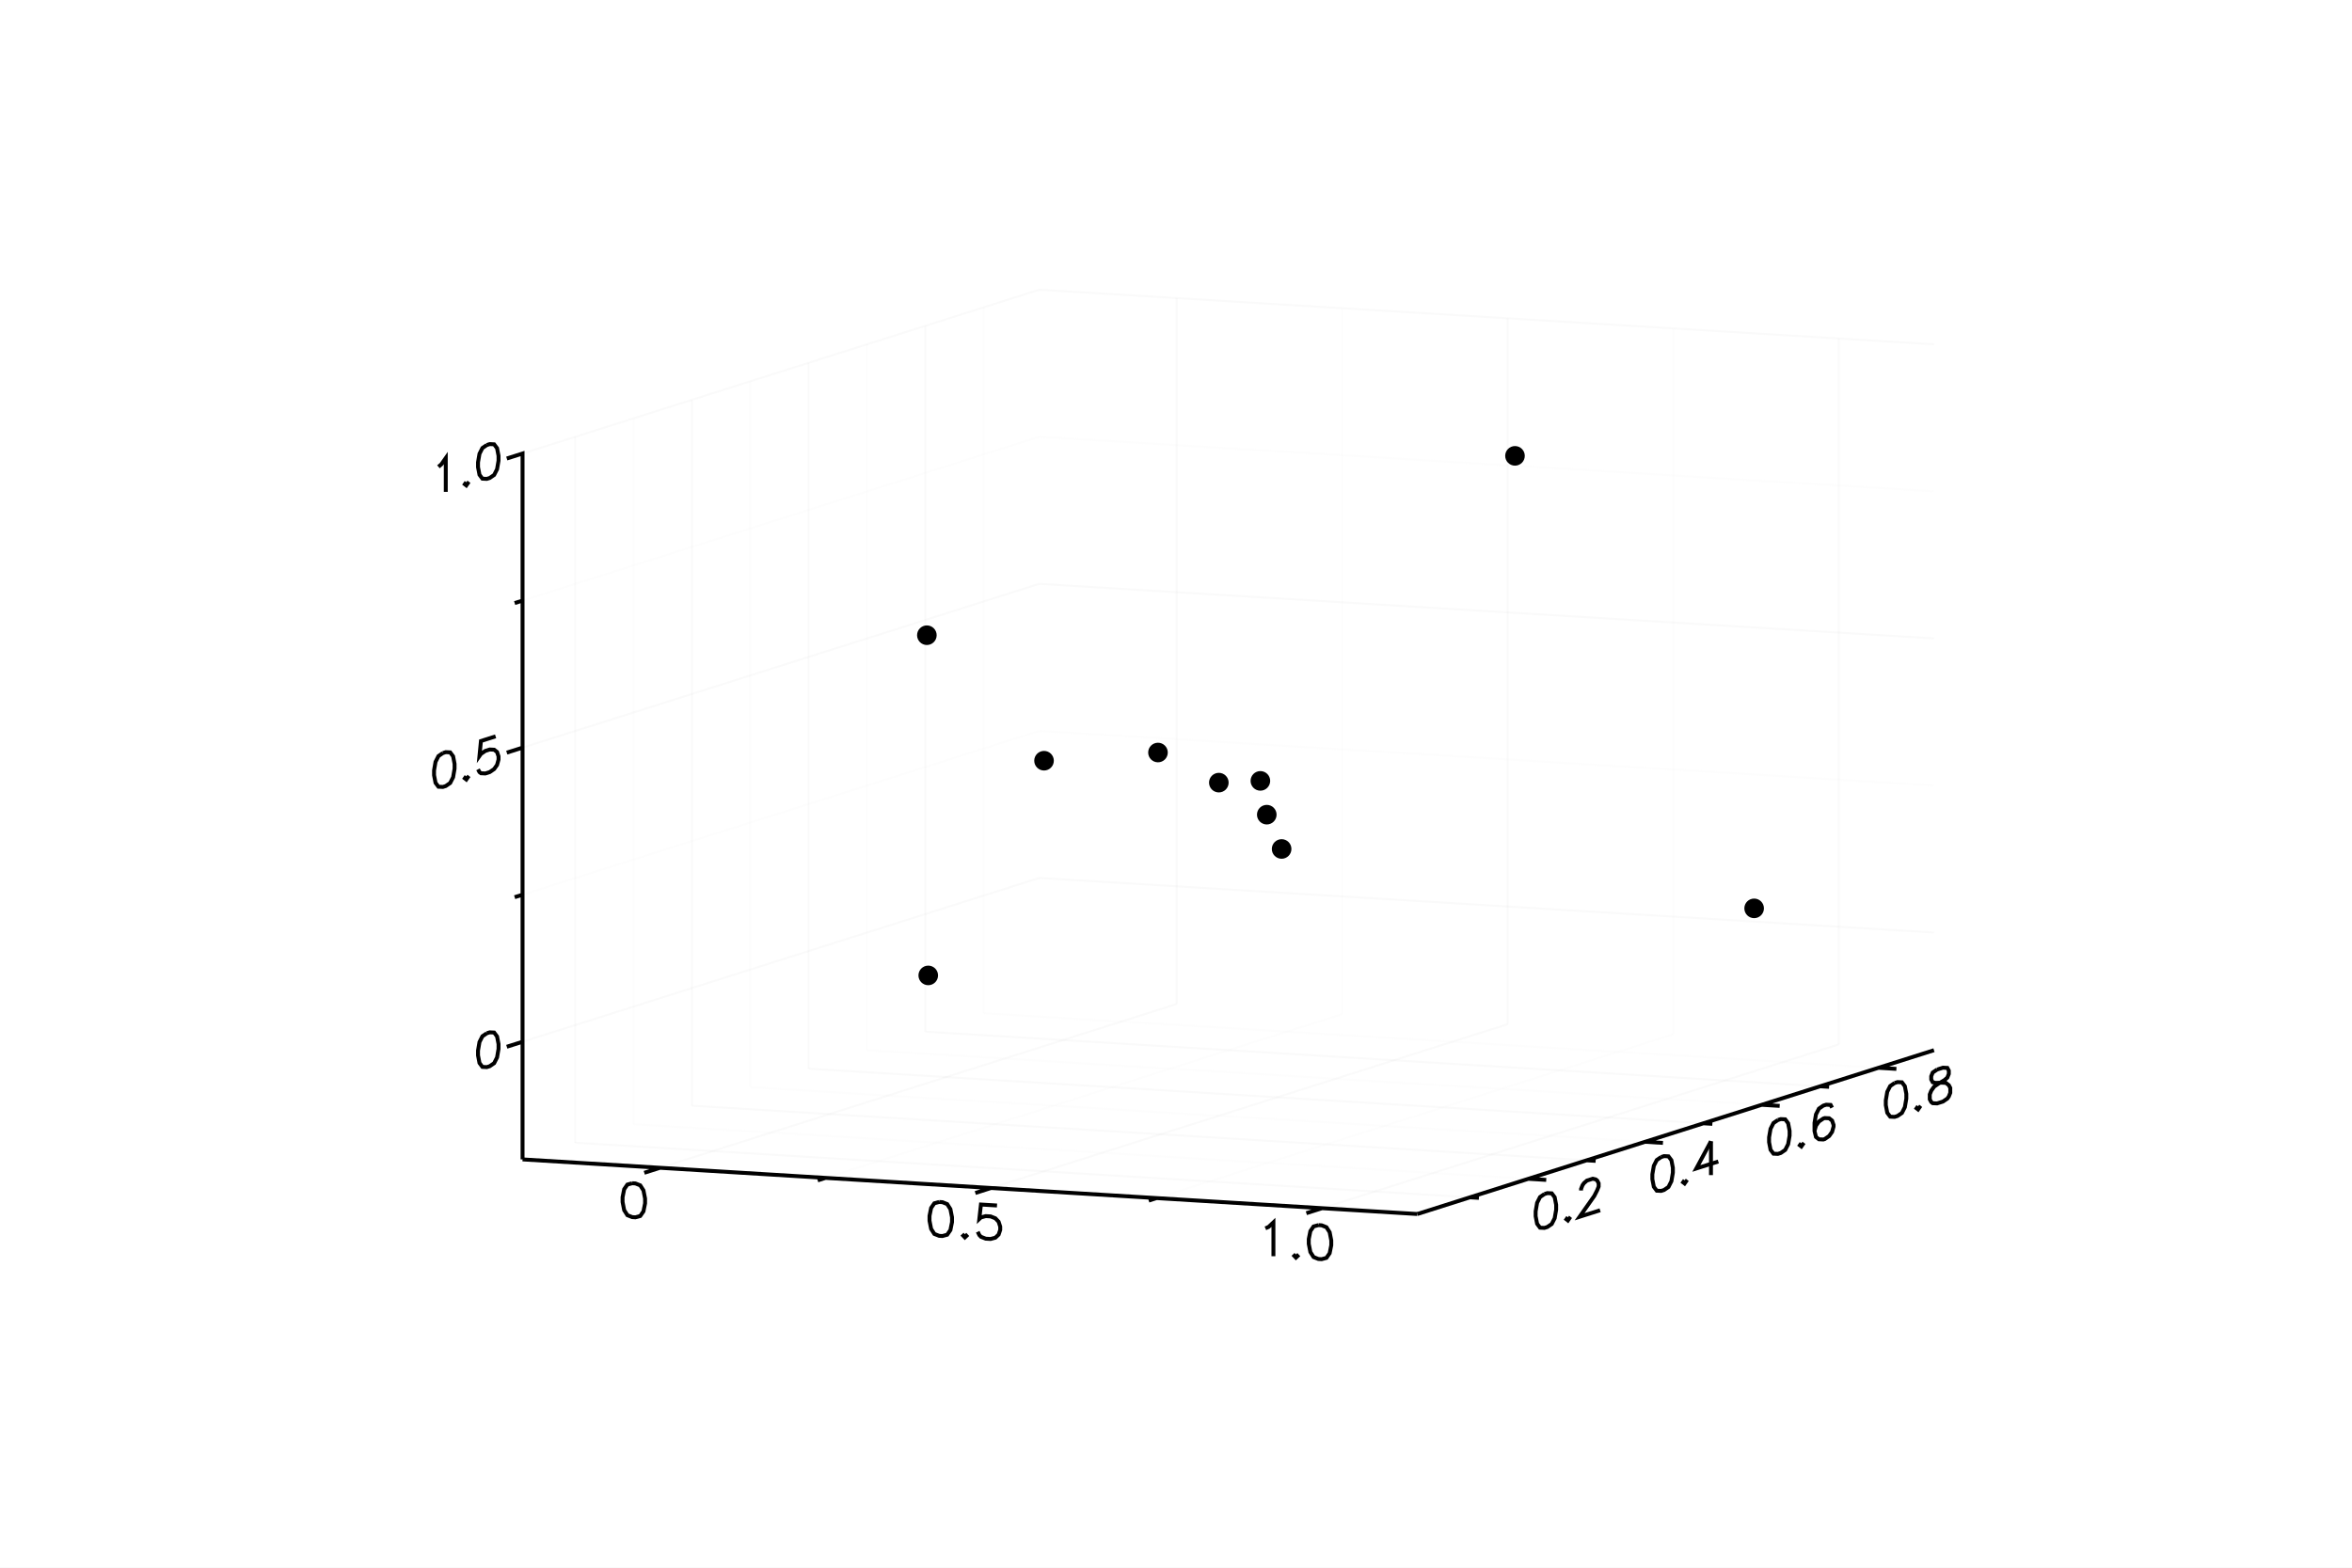
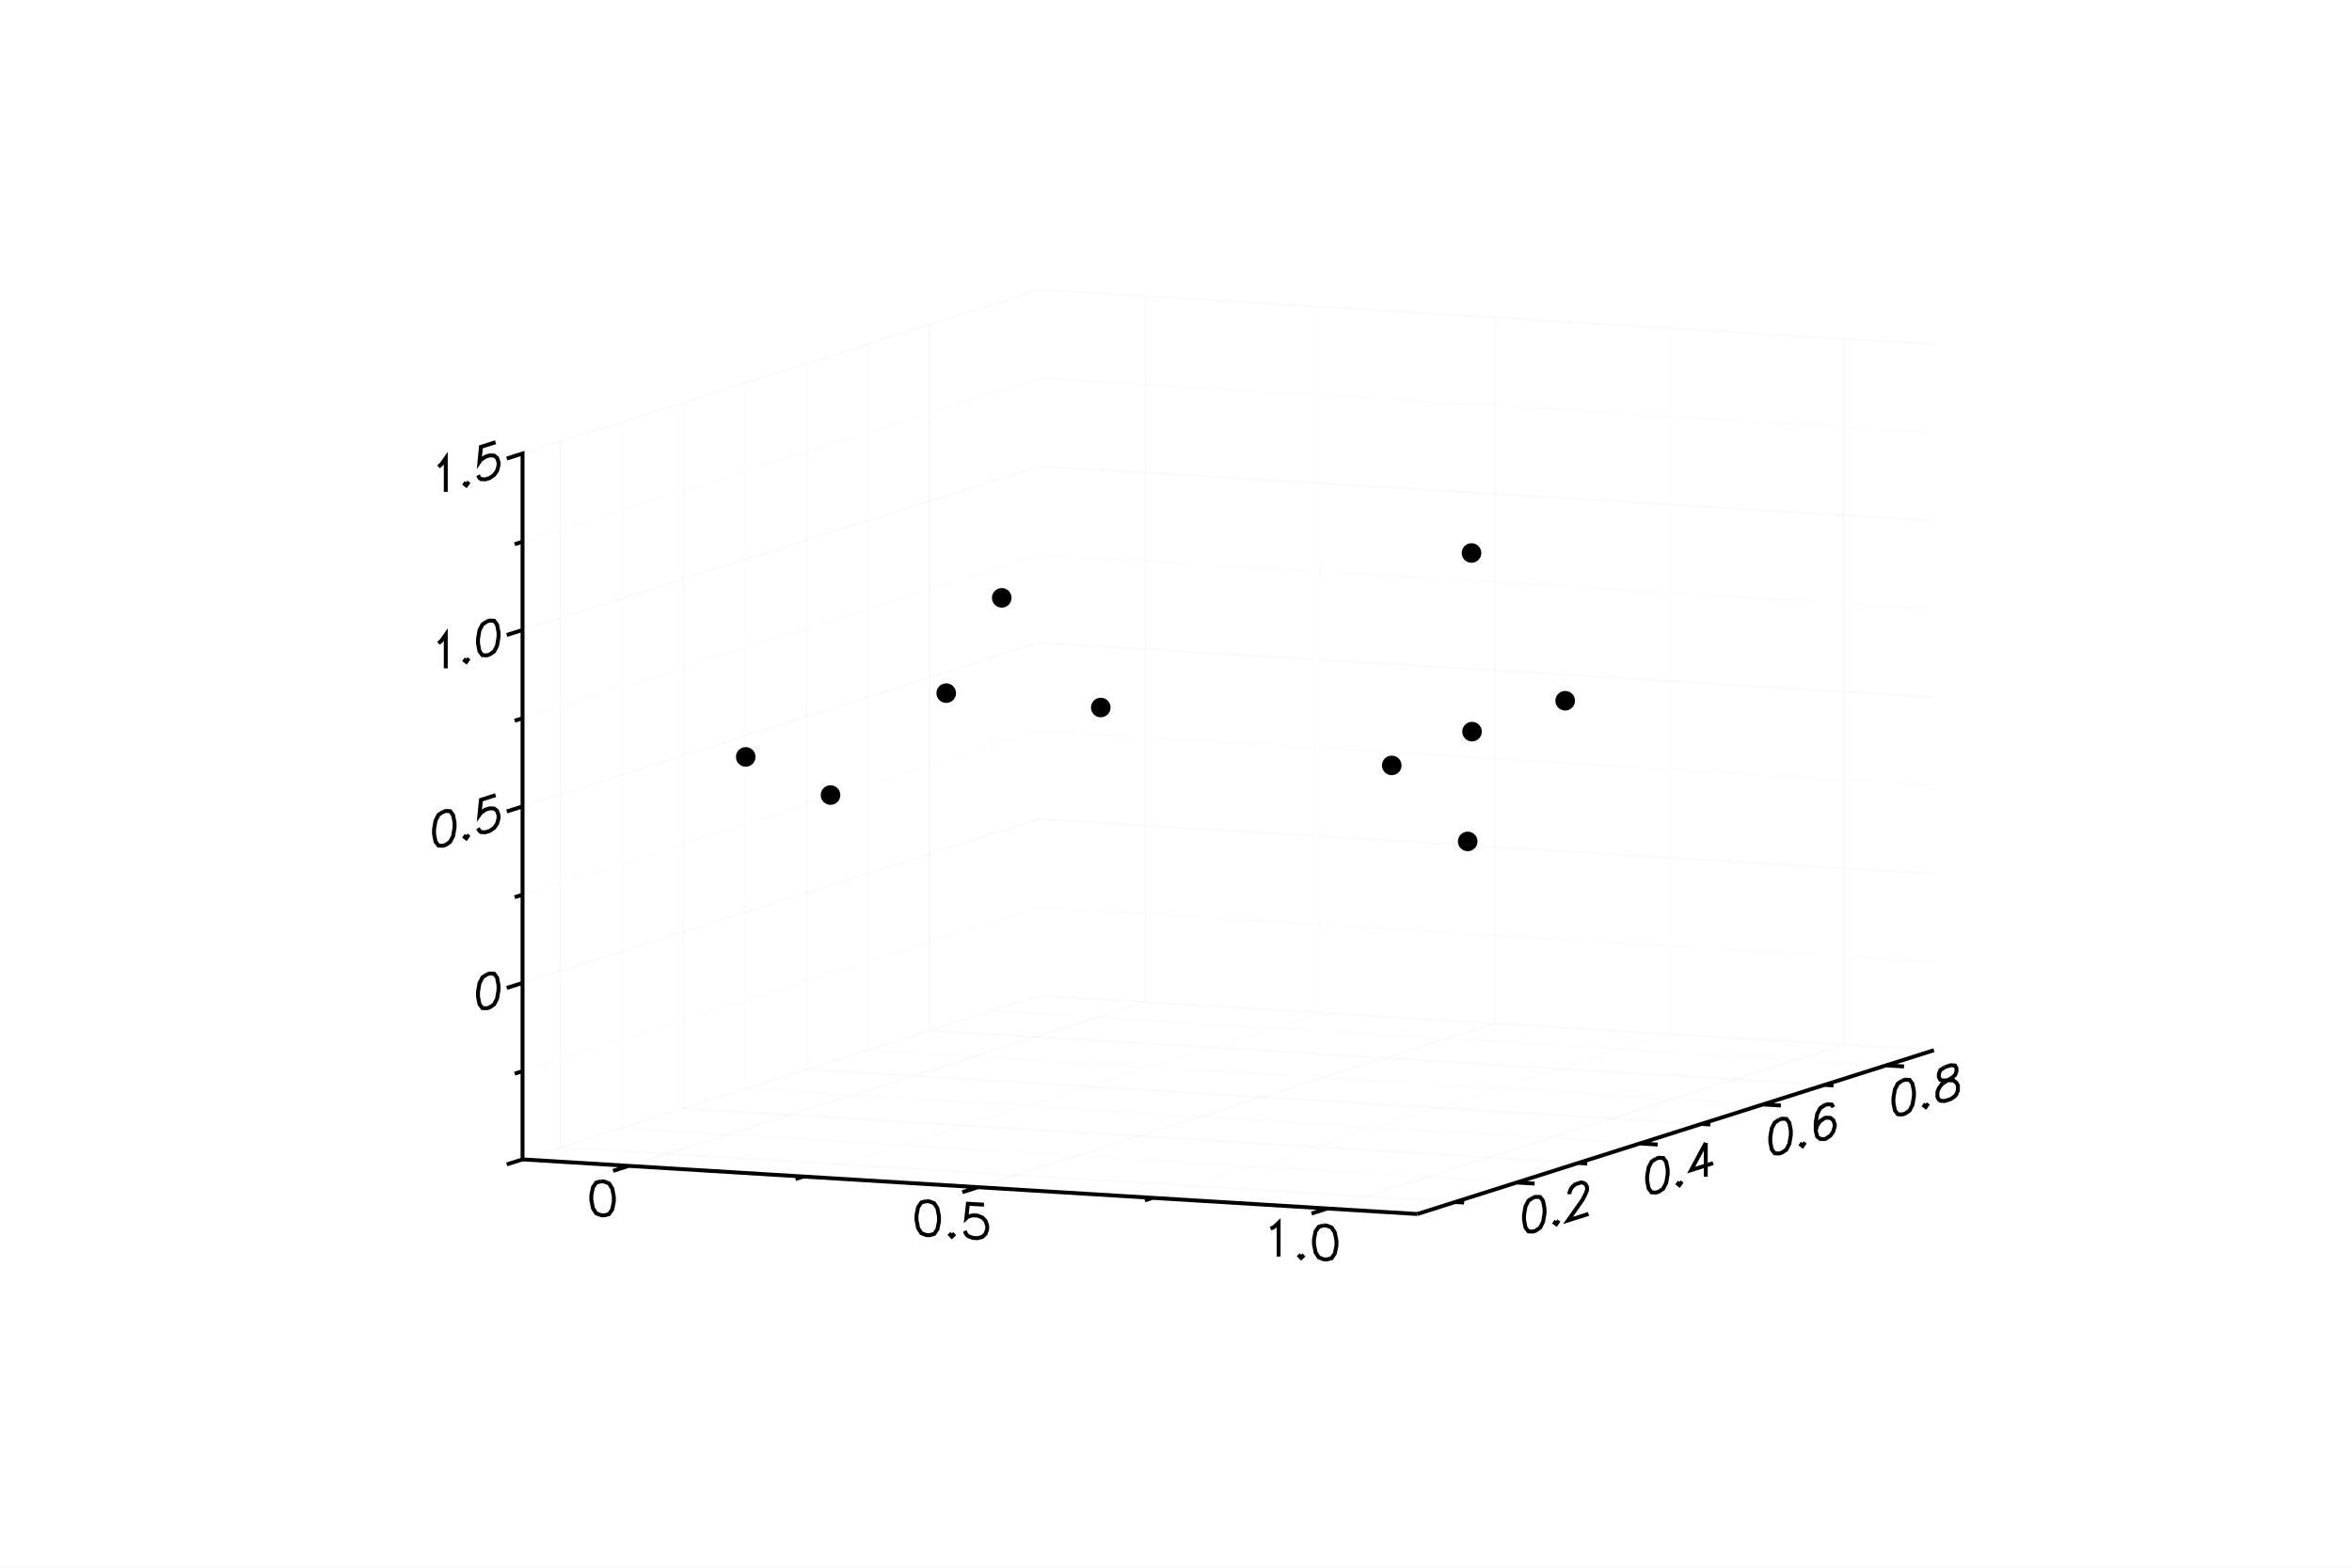
<svg xmlns="http://www.w3.org/2000/svg" width="600" height="400" viewBox="0 0 2400 1600">
  <defs>
-     <clipPath id="clip6200">
+     <clipPath id="clip4800">
      <rect x="0" y="0" width="2400" height="1600" />
    </clipPath>
  </defs>
-   <polygon clip-path="url(#clip6200)" points=" 0,1600 2400,1600 2400,0 0,0    " fill="#ffffff" fill-rule="evenodd" fill-opacity="1" />
+   <polygon clip-path="url(#clip4800)" points=" 0,1600 2400,1600 2400,0 0,0    " fill="#ffffff" fill-rule="evenodd" fill-opacity="1" />
  <defs>
-     <clipPath id="clip6201">
+     <clipPath id="clip4801">
      <rect x="480" y="0" width="1681" height="1600" />
    </clipPath>
  </defs>
-   <polygon clip-path="url(#clip6200)" points=" 533.212,1239.03 1973.44,1239.03 1973.44,295.691 533.212,295.691    " fill="#ffffff" fill-rule="evenodd" fill-opacity="1" />
+   <polygon clip-path="url(#clip4800)" points=" 533.212,1239.03 1973.44,1239.03 1973.44,295.691 533.212,295.691    " fill="#ffffff" fill-rule="evenodd" fill-opacity="1" />
  <defs>
-     <clipPath id="clip6202">
+     <clipPath id="clip4802">
      <rect x="533" y="295" width="1441" height="944" />
    </clipPath>
  </defs>
-   <polyline clip-path="url(#clip6200)" style="stroke:#cccccc; stroke-width:2; stroke-opacity:0.1; fill:none" points="   673.513,1191.86 1200.67,1024.69    " />
-   <polyline clip-path="url(#clip6200)" style="stroke:#cccccc; stroke-width:2; stroke-opacity:0.1; fill:none" points="   1200.67,1024.69 1200.67,304.254    " />
-   <polyline clip-path="url(#clip6200)" style="stroke:#ededed; stroke-width:2; stroke-opacity:0.1; fill:none" points="   842.414,1202.17 1369.58,1035    " />
-   <polyline clip-path="url(#clip6200)" style="stroke:#ededed; stroke-width:2; stroke-opacity:0.1; fill:none" points="   1369.58,1035 1369.58,314.562    " />
-   <polyline clip-path="url(#clip6200)" style="stroke:#cccccc; stroke-width:2; stroke-opacity:0.1; fill:none" points="   1011.31,1212.48 1538.48,1045.3    " />
-   <polyline clip-path="url(#clip6200)" style="stroke:#cccccc; stroke-width:2; stroke-opacity:0.1; fill:none" points="   1538.48,1045.3 1538.48,324.87    " />
-   <polyline clip-path="url(#clip6200)" style="stroke:#ededed; stroke-width:2; stroke-opacity:0.1; fill:none" points="   1180.22,1222.79 1707.38,1055.61    " />
-   <polyline clip-path="url(#clip6200)" style="stroke:#ededed; stroke-width:2; stroke-opacity:0.1; fill:none" points="   1707.38,1055.61 1707.38,335.178    " />
-   <polyline clip-path="url(#clip6200)" style="stroke:#cccccc; stroke-width:2; stroke-opacity:0.1; fill:none" points="   1349.12,1233.1 1876.28,1065.92    " />
-   <polyline clip-path="url(#clip6200)" style="stroke:#cccccc; stroke-width:2; stroke-opacity:0.1; fill:none" points="   1876.28,1065.92 1876.28,345.487    " />
-   <polyline clip-path="url(#clip6200)" style="stroke:#cccccc; stroke-width:2; stroke-opacity:0.1; fill:none" points="   586.905,1166.27 1499.98,1222    " />
-   <polyline clip-path="url(#clip6200)" style="stroke:#cccccc; stroke-width:2; stroke-opacity:0.1; fill:none" points="   586.905,1166.27 586.905,445.84    " />
-   <polyline clip-path="url(#clip6200)" style="stroke:#ededed; stroke-width:2; stroke-opacity:0.1; fill:none" points="   646.457,1147.39 1559.53,1203.11    " />
-   <polyline clip-path="url(#clip6200)" style="stroke:#ededed; stroke-width:2; stroke-opacity:0.1; fill:none" points="   646.457,1147.39 646.457,426.955    " />
-   <polyline clip-path="url(#clip6200)" style="stroke:#cccccc; stroke-width:2; stroke-opacity:0.1; fill:none" points="   706.009,1128.5 1619.08,1184.23    " />
-   <polyline clip-path="url(#clip6200)" style="stroke:#cccccc; stroke-width:2; stroke-opacity:0.1; fill:none" points="   706.009,1128.5 706.009,408.069    " />
-   <polyline clip-path="url(#clip6200)" style="stroke:#ededed; stroke-width:2; stroke-opacity:0.1; fill:none" points="   765.561,1109.62 1678.63,1165.34    " />
-   <polyline clip-path="url(#clip6200)" style="stroke:#ededed; stroke-width:2; stroke-opacity:0.1; fill:none" points="   765.561,1109.62 765.561,389.184    " />
-   <polyline clip-path="url(#clip6200)" style="stroke:#cccccc; stroke-width:2; stroke-opacity:0.1; fill:none" points="   825.113,1090.73 1738.18,1146.46    " />
-   <polyline clip-path="url(#clip6200)" style="stroke:#cccccc; stroke-width:2; stroke-opacity:0.1; fill:none" points="   825.113,1090.73 825.113,370.298    " />
-   <polyline clip-path="url(#clip6200)" style="stroke:#ededed; stroke-width:2; stroke-opacity:0.1; fill:none" points="   884.665,1071.85 1797.73,1127.57    " />
-   <polyline clip-path="url(#clip6200)" style="stroke:#ededed; stroke-width:2; stroke-opacity:0.1; fill:none" points="   884.665,1071.85 884.665,351.412    " />
-   <polyline clip-path="url(#clip6200)" style="stroke:#cccccc; stroke-width:2; stroke-opacity:0.1; fill:none" points="   944.217,1052.96 1857.29,1108.69    " />
-   <polyline clip-path="url(#clip6200)" style="stroke:#cccccc; stroke-width:2; stroke-opacity:0.1; fill:none" points="   944.217,1052.96 944.217,332.527    " />
-   <polyline clip-path="url(#clip6200)" style="stroke:#ededed; stroke-width:2; stroke-opacity:0.1; fill:none" points="   1003.77,1034.08 1916.84,1089.8    " />
-   <polyline clip-path="url(#clip6200)" style="stroke:#ededed; stroke-width:2; stroke-opacity:0.1; fill:none" points="   1003.77,1034.08 1003.77,313.641    " />
-   <polyline clip-path="url(#clip6200)" style="stroke:#cccccc; stroke-width:2; stroke-opacity:0.1; fill:none" points="   533.212,1063.23 1060.37,896.053    " />
-   <polyline clip-path="url(#clip6200)" style="stroke:#cccccc; stroke-width:2; stroke-opacity:0.1; fill:none" points="   1060.37,896.053 1973.44,951.778    " />
-   <polyline clip-path="url(#clip6200)" style="stroke:#ededed; stroke-width:2; stroke-opacity:0.1; fill:none" points="   533.212,913.139 1060.37,745.962    " />
-   <polyline clip-path="url(#clip6200)" style="stroke:#ededed; stroke-width:2; stroke-opacity:0.1; fill:none" points="   1060.37,745.962 1973.44,801.688    " />
-   <polyline clip-path="url(#clip6200)" style="stroke:#cccccc; stroke-width:2; stroke-opacity:0.1; fill:none" points="   533.212,763.049 1060.37,595.872    " />
-   <polyline clip-path="url(#clip6200)" style="stroke:#cccccc; stroke-width:2; stroke-opacity:0.1; fill:none" points="   1060.37,595.872 1973.44,651.597    " />
-   <polyline clip-path="url(#clip6200)" style="stroke:#ededed; stroke-width:2; stroke-opacity:0.1; fill:none" points="   533.212,612.959 1060.37,445.781    " />
-   <polyline clip-path="url(#clip6200)" style="stroke:#ededed; stroke-width:2; stroke-opacity:0.1; fill:none" points="   1060.37,445.781 1973.44,501.507    " />
-   <polyline clip-path="url(#clip6200)" style="stroke:#cccccc; stroke-width:2; stroke-opacity:0.1; fill:none" points="   533.212,462.868 1060.37,295.691    " />
-   <polyline clip-path="url(#clip6200)" style="stroke:#cccccc; stroke-width:2; stroke-opacity:0.1; fill:none" points="   1060.37,295.691 1973.44,351.417    " />
-   <polyline clip-path="url(#clip6200)" style="stroke:#000000; stroke-width:4; stroke-opacity:1; fill:none" points="   496.745,1054.56 492.259,1057.62 489.268,1063.51 487.773,1072.21 487.773,1077.15 489.268,1084.9 492.259,1088.89 496.745,1089.12 499.735,1088.17 504.221,1085.1    507.212,1079.21 508.707,1070.51 508.707,1065.57 507.212,1057.82 504.221,1053.83 499.735,1053.61 496.745,1054.56    " />
-   <polyline clip-path="url(#clip6200)" style="stroke:#000000; stroke-width:4; stroke-opacity:1; fill:none" points="   451.885,768.601 447.399,771.67 444.408,777.555 442.913,786.258 442.913,791.195 444.408,798.949 447.399,802.938 451.885,803.161 454.875,802.213 459.361,799.144    462.352,793.259 463.847,784.556 463.847,779.619 462.352,771.865 459.361,767.876 454.875,767.653 451.885,768.601    " />
-   <polyline clip-path="url(#clip6200)" style="stroke:#000000; stroke-width:4; stroke-opacity:1; fill:none" points="   475.81,792.282 474.315,794.402 475.81,795.574 477.305,793.454 475.81,792.282    " />
-   <polyline clip-path="url(#clip6200)" style="stroke:#000000; stroke-width:4; stroke-opacity:1; fill:none" points="   505.716,751.53 490.763,756.272 489.268,771.557 490.763,769.438 495.249,766.369 499.735,764.947 504.221,765.17 507.212,767.513 508.707,771.976 508.707,775.267    507.212,780.678 504.221,784.918 499.735,787.987 495.249,789.409 490.763,789.186 489.268,788.015 487.773,785.197    " />
-   <polyline clip-path="url(#clip6200)" style="stroke:#000000; stroke-width:4; stroke-opacity:1; fill:none" points="   447.399,476.426 450.389,473.832 454.875,467.472 454.875,502.032    " />
-   <polyline clip-path="url(#clip6200)" style="stroke:#000000; stroke-width:4; stroke-opacity:1; fill:none" points="   475.81,492.102 474.315,494.222 475.81,495.393 477.305,493.273 475.81,492.102    " />
-   <polyline clip-path="url(#clip6200)" style="stroke:#000000; stroke-width:4; stroke-opacity:1; fill:none" points="   496.745,454.194 492.259,457.262 489.268,463.148 487.773,471.851 487.773,476.788 489.268,484.542 492.259,488.531 496.745,488.754 499.735,487.806 504.221,484.737    507.212,478.852 508.707,470.149 508.707,465.212 507.212,457.457 504.221,453.469 499.735,453.246 496.745,454.194    " />
-   <polyline clip-path="url(#clip6200)" style="stroke:#000000; stroke-width:4; stroke-opacity:1; fill:none" points="   533.212,1183.3 533.212,1063.23 517.115,1068.33 533.212,1063.23 533.212,913.139 525.163,915.692 533.212,913.139 533.212,763.049 517.115,768.154 533.212,763.049    533.212,612.959 525.163,615.511 533.212,612.959 533.212,462.868 517.115,467.973 533.212,462.868    " />
-   <polyline clip-path="url(#clip6200)" style="stroke:#000000; stroke-width:4; stroke-opacity:1; fill:none" points="   645.118,1207.64 640.199,1208.98 636.92,1213.72 635.28,1221.85 635.28,1226.78 636.92,1235.11 640.199,1240.25 645.118,1242.2 648.397,1242.4 653.316,1241.05    656.595,1236.31 658.235,1228.19 658.235,1223.25 656.595,1214.92 653.316,1209.78 648.397,1207.84 645.118,1207.64    " />
-   <polyline clip-path="url(#clip6200)" style="stroke:#000000; stroke-width:4; stroke-opacity:1; fill:none" points="   958.325,1226.75 953.407,1228.1 950.127,1232.83 948.488,1240.96 948.488,1245.9 950.127,1254.23 953.407,1259.37 958.325,1261.31 961.605,1261.51 966.524,1260.17    969.803,1255.43 971.442,1247.3 971.442,1242.36 969.803,1234.04 966.524,1228.9 961.605,1226.95 958.325,1226.75    " />
-   <polyline clip-path="url(#clip6200)" style="stroke:#000000; stroke-width:4; stroke-opacity:1; fill:none" points="   984.559,1259.62 982.92,1261.17 984.559,1262.91 986.199,1261.37 984.559,1259.62    " />
-   <polyline clip-path="url(#clip6200)" style="stroke:#000000; stroke-width:4; stroke-opacity:1; fill:none" points="   1017.35,1230.35 1000.96,1229.35 999.316,1244.07 1000.96,1242.52 1005.87,1241.17 1010.79,1241.47 1015.71,1243.42 1018.99,1246.91 1020.63,1251.95 1020.63,1255.24    1018.99,1260.08 1015.71,1263.17 1010.79,1264.51 1005.87,1264.21 1000.96,1262.27 999.316,1260.52 997.676,1257.13    " />
-   <polyline clip-path="url(#clip6200)" style="stroke:#000000; stroke-width:4; stroke-opacity:1; fill:none" points="   1291.21,1253.65 1294.49,1252.21 1299.41,1247.57 1299.41,1282.13    " />
-   <polyline clip-path="url(#clip6200)" style="stroke:#000000; stroke-width:4; stroke-opacity:1; fill:none" points="   1322.36,1280.24 1320.72,1281.78 1322.36,1283.53 1324,1281.98 1322.36,1280.24    " />
-   <polyline clip-path="url(#clip6200)" style="stroke:#000000; stroke-width:4; stroke-opacity:1; fill:none" points="   1345.32,1250.37 1340.4,1251.72 1337.12,1256.45 1335.48,1264.58 1335.48,1269.52 1337.12,1277.85 1340.4,1282.98 1345.32,1284.93 1348.59,1285.13 1353.51,1283.79    1356.79,1279.05 1358.43,1270.92 1358.43,1265.98 1356.79,1257.65 1353.51,1252.52 1348.59,1250.57 1345.32,1250.37    " />
-   <polyline clip-path="url(#clip6200)" style="stroke:#000000; stroke-width:4; stroke-opacity:1; fill:none" points="   533.212,1183.3 673.513,1191.86 657.417,1196.97 673.513,1191.86 842.414,1202.17 834.366,1204.73 842.414,1202.17 1011.31,1212.48 995.218,1217.59 1011.31,1212.48    1180.22,1222.79 1172.17,1225.34 1180.22,1222.79 1349.12,1233.1 1333.02,1238.2 1349.12,1233.1 1446.28,1239.03    " />
-   <polyline clip-path="url(#clip6200)" style="stroke:#000000; stroke-width:4; stroke-opacity:1; fill:none" points="   1575.95,1218.66 1571.46,1221.73 1568.47,1227.62 1566.98,1236.32 1566.98,1241.26 1568.47,1249.01 1571.46,1253 1575.95,1253.22 1578.94,1252.27 1583.42,1249.21    1586.42,1243.32 1587.91,1234.62 1587.91,1229.68 1586.42,1221.93 1583.42,1217.94 1578.94,1217.71 1575.95,1218.66    " />
-   <polyline clip-path="url(#clip6200)" style="stroke:#000000; stroke-width:4; stroke-opacity:1; fill:none" points="   1599.87,1242.34 1598.38,1244.46 1599.87,1245.64 1601.37,1243.52 1599.87,1242.34    " />
-   <polyline clip-path="url(#clip6200)" style="stroke:#000000; stroke-width:4; stroke-opacity:1; fill:none" points="   1613.33,1215.04 1613.33,1213.39 1614.83,1209.63 1616.32,1207.51 1619.31,1204.91 1625.29,1203.01 1628.28,1203.71 1629.78,1204.88 1631.28,1207.7 1631.28,1210.99    1629.78,1214.76 1626.79,1220.64 1611.84,1241.84 1632.77,1235.2    " />
-   <polyline clip-path="url(#clip6200)" style="stroke:#000000; stroke-width:4; stroke-opacity:1; fill:none" points="   1695.05,1180.89 1690.57,1183.96 1687.58,1189.85 1686.08,1198.55 1686.08,1203.49 1687.58,1211.24 1690.57,1215.23 1695.05,1215.45 1698.04,1214.5 1702.53,1211.44    1705.52,1205.55 1707.01,1196.85 1707.01,1191.91 1705.52,1184.16 1702.53,1180.17 1698.04,1179.94 1695.05,1180.89    " />
-   <polyline clip-path="url(#clip6200)" style="stroke:#000000; stroke-width:4; stroke-opacity:1; fill:none" points="   1718.98,1204.57 1717.48,1206.69 1718.98,1207.86 1720.47,1205.74 1718.98,1204.57    " />
-   <polyline clip-path="url(#clip6200)" style="stroke:#000000; stroke-width:4; stroke-opacity:1; fill:none" points="   1745.89,1164.77 1730.94,1192.55 1753.37,1185.44    " />
-   <polyline clip-path="url(#clip6200)" style="stroke:#000000; stroke-width:4; stroke-opacity:1; fill:none" points="   1745.89,1164.77 1745.89,1199.33    " />
-   <polyline clip-path="url(#clip6200)" style="stroke:#000000; stroke-width:4; stroke-opacity:1; fill:none" points="   1814.16,1143.12 1809.67,1146.19 1806.68,1152.07 1805.18,1160.78 1805.18,1165.71 1806.68,1173.47 1809.67,1177.46 1814.16,1177.68 1817.15,1176.73 1821.63,1173.66    1824.62,1167.78 1826.12,1159.08 1826.12,1154.14 1824.62,1146.38 1821.63,1142.4 1817.15,1142.17 1814.16,1143.12    " />
-   <polyline clip-path="url(#clip6200)" style="stroke:#000000; stroke-width:4; stroke-opacity:1; fill:none" points="   1838.08,1166.8 1836.59,1168.92 1838.08,1170.09 1839.58,1167.97 1838.08,1166.8    " />
-   <polyline clip-path="url(#clip6200)" style="stroke:#000000; stroke-width:4; stroke-opacity:1; fill:none" points="   1869.48,1130.51 1867.99,1127.7 1863.5,1127.47 1860.51,1128.42 1856.03,1131.49 1853.03,1137.37 1851.54,1146.08 1851.54,1154.31 1853.03,1160.41 1856.03,1162.76    1860.51,1162.98 1862.01,1162.51 1866.49,1159.44 1869.48,1155.2 1870.98,1149.79 1870.98,1148.14 1869.48,1143.68 1866.49,1141.33 1862.01,1141.11 1860.51,1141.59    1856.03,1144.65 1853.03,1148.89 1851.54,1154.31    " />
-   <polyline clip-path="url(#clip6200)" style="stroke:#000000; stroke-width:4; stroke-opacity:1; fill:none" points="   1933.26,1105.35 1928.77,1108.42 1925.78,1114.3 1924.29,1123.01 1924.29,1127.94 1925.78,1135.7 1928.77,1139.69 1933.26,1139.91 1936.25,1138.96 1940.74,1135.89    1943.73,1130.01 1945.22,1121.3 1945.22,1116.37 1943.73,1108.61 1940.74,1104.62 1936.25,1104.4 1933.26,1105.35    " />
-   <polyline clip-path="url(#clip6200)" style="stroke:#000000; stroke-width:4; stroke-opacity:1; fill:none" points="   1957.19,1129.03 1955.69,1131.15 1957.19,1132.32 1958.68,1130.2 1957.19,1129.03    " />
-   <polyline clip-path="url(#clip6200)" style="stroke:#000000; stroke-width:4; stroke-opacity:1; fill:none" points="   1976.62,1091.6 1972.14,1094.67 1970.64,1098.43 1970.64,1101.72 1972.14,1104.54 1975.13,1105.24 1981.11,1104.99 1985.6,1105.21 1988.59,1107.55 1990.08,1110.37    1990.08,1115.31 1988.59,1119.07 1987.09,1121.19 1982.61,1124.26 1976.62,1126.16 1972.14,1125.93 1970.64,1124.76 1969.15,1121.95 1969.15,1117.01 1970.64,1113.24    1973.63,1109 1978.12,1105.93 1984.1,1102.39 1987.09,1099.8 1988.59,1096.03 1988.59,1092.74 1987.09,1089.92 1982.61,1089.7 1976.62,1091.6    " />
-   <polyline clip-path="url(#clip6200)" style="stroke:#000000; stroke-width:4; stroke-opacity:1; fill:none" points="   1446.28,1239.03 1499.98,1222 1509.11,1222.56 1499.98,1222 1559.53,1203.11 1577.79,1204.23 1559.53,1203.11 1619.08,1184.23 1628.21,1184.79 1619.08,1184.23    1678.63,1165.34 1696.89,1166.46 1678.63,1165.34 1738.18,1146.46 1747.31,1147.02 1738.18,1146.46 1797.73,1127.57 1816,1128.69 1797.73,1127.57 1857.29,1108.69    1866.42,1109.24 1857.29,1108.69 1916.84,1089.8 1935.1,1090.92 1916.84,1089.8 1973.44,1071.85    " />
-   <circle clip-path="url(#clip6202)" style="fill:#000000; stroke:none; fill-opacity:1" cx="945.786" cy="648.304" r="10" />
-   <circle clip-path="url(#clip6202)" style="fill:#000000; stroke:none; fill-opacity:1" cx="945.786" cy="648.304" r="7" />
-   <circle clip-path="url(#clip6202)" style="fill:#000000; stroke:none; fill-opacity:1" cx="1789.94" cy="927.083" r="10" />
-   <circle clip-path="url(#clip6202)" style="fill:#000000; stroke:none; fill-opacity:1" cx="1789.94" cy="927.083" r="7" />
-   <circle clip-path="url(#clip6202)" style="fill:#000000; stroke:none; fill-opacity:1" cx="1181.61" cy="768.032" r="10" />
-   <circle clip-path="url(#clip6202)" style="fill:#000000; stroke:none; fill-opacity:1" cx="1181.61" cy="768.032" r="7" />
-   <circle clip-path="url(#clip6202)" style="fill:#000000; stroke:none; fill-opacity:1" cx="1243.71" cy="798.759" r="10" />
-   <circle clip-path="url(#clip6202)" style="fill:#000000; stroke:none; fill-opacity:1" cx="1243.71" cy="798.759" r="7" />
-   <circle clip-path="url(#clip6202)" style="fill:#000000; stroke:none; fill-opacity:1" cx="1065.34" cy="776.391" r="10" />
-   <circle clip-path="url(#clip6202)" style="fill:#000000; stroke:none; fill-opacity:1" cx="1065.34" cy="776.391" r="7" />
-   <circle clip-path="url(#clip6202)" style="fill:#000000; stroke:none; fill-opacity:1" cx="1545.91" cy="465.248" r="10" />
-   <circle clip-path="url(#clip6202)" style="fill:#000000; stroke:none; fill-opacity:1" cx="1545.91" cy="465.248" r="7" />
-   <circle clip-path="url(#clip6202)" style="fill:#000000; stroke:none; fill-opacity:1" cx="1307.78" cy="866.465" r="10" />
-   <circle clip-path="url(#clip6202)" style="fill:#000000; stroke:none; fill-opacity:1" cx="1307.78" cy="866.465" r="7" />
-   <circle clip-path="url(#clip6202)" style="fill:#000000; stroke:none; fill-opacity:1" cx="1286.1" cy="796.976" r="10" />
-   <circle clip-path="url(#clip6202)" style="fill:#000000; stroke:none; fill-opacity:1" cx="1286.1" cy="796.976" r="7" />
-   <circle clip-path="url(#clip6202)" style="fill:#000000; stroke:none; fill-opacity:1" cx="1292.63" cy="831.459" r="10" />
-   <circle clip-path="url(#clip6202)" style="fill:#000000; stroke:none; fill-opacity:1" cx="1292.63" cy="831.459" r="7" />
-   <circle clip-path="url(#clip6202)" style="fill:#000000; stroke:none; fill-opacity:1" cx="947.193" cy="995.517" r="10" />
-   <circle clip-path="url(#clip6202)" style="fill:#000000; stroke:none; fill-opacity:1" cx="947.193" cy="995.517" r="7" />
+   <polyline clip-path="url(#clip4800)" style="stroke:#cccccc; stroke-width:2; stroke-opacity:0.1; fill:none" points="   641.65,1189.92 1168.81,1022.74    " />
+   <polyline clip-path="url(#clip4800)" style="stroke:#cccccc; stroke-width:2; stroke-opacity:0.1; fill:none" points="   1168.81,1022.74 1168.81,302.309    " />
+   <polyline clip-path="url(#clip4800)" style="stroke:#ededed; stroke-width:2; stroke-opacity:0.1; fill:none" points="   819.839,1200.8 1347,1033.62    " />
+   <polyline clip-path="url(#clip4800)" style="stroke:#ededed; stroke-width:2; stroke-opacity:0.1; fill:none" points="   1347,1033.62 1347,313.184    " />
+   <polyline clip-path="url(#clip4800)" style="stroke:#cccccc; stroke-width:2; stroke-opacity:0.1; fill:none" points="   998.028,1211.67 1525.19,1044.49    " />
+   <polyline clip-path="url(#clip4800)" style="stroke:#cccccc; stroke-width:2; stroke-opacity:0.1; fill:none" points="   1525.19,1044.49 1525.19,324.059    " />
+   <polyline clip-path="url(#clip4800)" style="stroke:#ededed; stroke-width:2; stroke-opacity:0.1; fill:none" points="   1176.22,1222.55 1703.38,1055.37    " />
+   <polyline clip-path="url(#clip4800)" style="stroke:#ededed; stroke-width:2; stroke-opacity:0.1; fill:none" points="   1703.38,1055.37 1703.38,334.934    " />
+   <polyline clip-path="url(#clip4800)" style="stroke:#cccccc; stroke-width:2; stroke-opacity:0.1; fill:none" points="   1354.41,1233.42 1881.57,1066.24    " />
+   <polyline clip-path="url(#clip4800)" style="stroke:#cccccc; stroke-width:2; stroke-opacity:0.1; fill:none" points="   1881.57,1066.24 1881.57,345.809    " />
+   <polyline clip-path="url(#clip4800)" style="stroke:#cccccc; stroke-width:2; stroke-opacity:0.1; fill:none" points="   571.772,1171.07 1484.84,1226.8    " />
+   <polyline clip-path="url(#clip4800)" style="stroke:#cccccc; stroke-width:2; stroke-opacity:0.1; fill:none" points="   571.772,1171.07 571.772,450.64    " />
+   <polyline clip-path="url(#clip4800)" style="stroke:#ededed; stroke-width:2; stroke-opacity:0.1; fill:none" points="   634.599,1151.15 1547.67,1206.88    " />
+   <polyline clip-path="url(#clip4800)" style="stroke:#ededed; stroke-width:2; stroke-opacity:0.1; fill:none" points="   634.599,1151.15 634.599,430.716    " />
+   <polyline clip-path="url(#clip4800)" style="stroke:#cccccc; stroke-width:2; stroke-opacity:0.1; fill:none" points="   697.426,1131.23 1610.5,1186.95    " />
+   <polyline clip-path="url(#clip4800)" style="stroke:#cccccc; stroke-width:2; stroke-opacity:0.1; fill:none" points="   697.426,1131.23 697.426,410.791    " />
+   <polyline clip-path="url(#clip4800)" style="stroke:#ededed; stroke-width:2; stroke-opacity:0.1; fill:none" points="   760.252,1111.3 1673.32,1167.03    " />
+   <polyline clip-path="url(#clip4800)" style="stroke:#ededed; stroke-width:2; stroke-opacity:0.1; fill:none" points="   760.252,1111.3 760.252,390.867    " />
+   <polyline clip-path="url(#clip4800)" style="stroke:#cccccc; stroke-width:2; stroke-opacity:0.1; fill:none" points="   823.079,1091.38 1736.15,1147.1    " />
+   <polyline clip-path="url(#clip4800)" style="stroke:#cccccc; stroke-width:2; stroke-opacity:0.1; fill:none" points="   823.079,1091.38 823.079,370.943    " />
+   <polyline clip-path="url(#clip4800)" style="stroke:#ededed; stroke-width:2; stroke-opacity:0.1; fill:none" points="   885.906,1071.45 1798.98,1127.18    " />
+   <polyline clip-path="url(#clip4800)" style="stroke:#ededed; stroke-width:2; stroke-opacity:0.1; fill:none" points="   885.906,1071.45 885.906,351.019    " />
+   <polyline clip-path="url(#clip4800)" style="stroke:#cccccc; stroke-width:2; stroke-opacity:0.1; fill:none" points="   948.733,1051.53 1861.8,1107.25    " />
+   <polyline clip-path="url(#clip4800)" style="stroke:#cccccc; stroke-width:2; stroke-opacity:0.1; fill:none" points="   948.733,1051.53 948.733,331.095    " />
+   <polyline clip-path="url(#clip4800)" style="stroke:#ededed; stroke-width:2; stroke-opacity:0.1; fill:none" points="   1011.56,1031.6 1924.63,1087.33    " />
+   <polyline clip-path="url(#clip4800)" style="stroke:#ededed; stroke-width:2; stroke-opacity:0.1; fill:none" points="   1011.56,1031.6 1011.56,311.171    " />
+   <polyline clip-path="url(#clip4800)" style="stroke:#cccccc; stroke-width:2; stroke-opacity:0.1; fill:none" points="   533.212,1183.3 1060.37,1016.12    " />
+   <polyline clip-path="url(#clip4800)" style="stroke:#cccccc; stroke-width:2; stroke-opacity:0.1; fill:none" points="   1060.37,1016.12 1973.44,1071.85    " />
+   <polyline clip-path="url(#clip4800)" style="stroke:#ededed; stroke-width:2; stroke-opacity:0.1; fill:none" points="   533.212,1093.25 1060.37,926.071    " />
+   <polyline clip-path="url(#clip4800)" style="stroke:#ededed; stroke-width:2; stroke-opacity:0.1; fill:none" points="   1060.37,926.071 1973.44,981.796    " />
+   <polyline clip-path="url(#clip4800)" style="stroke:#cccccc; stroke-width:2; stroke-opacity:0.1; fill:none" points="   533.212,1003.19 1060.37,836.016    " />
+   <polyline clip-path="url(#clip4800)" style="stroke:#cccccc; stroke-width:2; stroke-opacity:0.1; fill:none" points="   1060.37,836.016 1973.44,891.742    " />
+   <polyline clip-path="url(#clip4800)" style="stroke:#ededed; stroke-width:2; stroke-opacity:0.1; fill:none" points="   533.212,913.139 1060.37,745.962    " />
+   <polyline clip-path="url(#clip4800)" style="stroke:#ededed; stroke-width:2; stroke-opacity:0.1; fill:none" points="   1060.37,745.962 1973.44,801.688    " />
+   <polyline clip-path="url(#clip4800)" style="stroke:#cccccc; stroke-width:2; stroke-opacity:0.1; fill:none" points="   533.212,823.085 1060.37,655.908    " />
+   <polyline clip-path="url(#clip4800)" style="stroke:#cccccc; stroke-width:2; stroke-opacity:0.1; fill:none" points="   1060.37,655.908 1973.44,711.634    " />
+   <polyline clip-path="url(#clip4800)" style="stroke:#ededed; stroke-width:2; stroke-opacity:0.1; fill:none" points="   533.212,733.031 1060.37,565.854    " />
+   <polyline clip-path="url(#clip4800)" style="stroke:#ededed; stroke-width:2; stroke-opacity:0.1; fill:none" points="   1060.37,565.854 1973.44,621.579    " />
+   <polyline clip-path="url(#clip4800)" style="stroke:#cccccc; stroke-width:2; stroke-opacity:0.1; fill:none" points="   533.212,642.977 1060.37,475.799    " />
+   <polyline clip-path="url(#clip4800)" style="stroke:#cccccc; stroke-width:2; stroke-opacity:0.1; fill:none" points="   1060.37,475.799 1973.44,531.525    " />
+   <polyline clip-path="url(#clip4800)" style="stroke:#ededed; stroke-width:2; stroke-opacity:0.1; fill:none" points="   533.212,552.922 1060.37,385.745    " />
+   <polyline clip-path="url(#clip4800)" style="stroke:#ededed; stroke-width:2; stroke-opacity:0.1; fill:none" points="   1060.37,385.745 1973.44,441.471    " />
+   <polyline clip-path="url(#clip4800)" style="stroke:#cccccc; stroke-width:2; stroke-opacity:0.1; fill:none" points="   533.212,462.868 1060.37,295.691    " />
+   <polyline clip-path="url(#clip4800)" style="stroke:#cccccc; stroke-width:2; stroke-opacity:0.1; fill:none" points="   1060.37,295.691 1973.44,351.417    " />
+   <polyline clip-path="url(#clip4800)" style="stroke:#000000; stroke-width:4; stroke-opacity:1; fill:none" points="   496.745,994.52 492.259,997.588 489.268,1003.47 487.773,1012.18 487.773,1017.11 489.268,1024.87 492.259,1028.86 496.745,1029.08 499.735,1028.13 504.221,1025.06    507.212,1019.18 508.707,1010.47 508.707,1005.54 507.212,997.783 504.221,993.794 499.735,993.571 496.745,994.52    " />
+   <polyline clip-path="url(#clip4800)" style="stroke:#000000; stroke-width:4; stroke-opacity:1; fill:none" points="   451.885,828.637 447.399,831.706 444.408,837.591 442.913,846.294 442.913,851.231 444.408,858.986 447.399,862.974 451.885,863.197 454.875,862.249 459.361,859.181    462.352,853.295 463.847,844.592 463.847,839.655 462.352,831.901 459.361,827.912 454.875,827.689 451.885,828.637    " />
+   <polyline clip-path="url(#clip4800)" style="stroke:#000000; stroke-width:4; stroke-opacity:1; fill:none" points="   475.81,852.319 474.315,854.439 475.81,855.61 477.305,853.49 475.81,852.319    " />
+   <polyline clip-path="url(#clip4800)" style="stroke:#000000; stroke-width:4; stroke-opacity:1; fill:none" points="   505.716,811.566 490.763,816.308 489.268,831.594 490.763,829.474 495.249,826.405 499.735,824.983 504.221,825.206 507.212,827.549 508.707,832.012 508.707,835.303    507.212,840.715 504.221,844.954 499.735,848.023 495.249,849.445 490.763,849.222 489.268,848.051 487.773,845.234    " />
+   <polyline clip-path="url(#clip4800)" style="stroke:#000000; stroke-width:4; stroke-opacity:1; fill:none" points="   447.399,656.534 450.389,653.94 454.875,647.58 454.875,682.14    " />
+   <polyline clip-path="url(#clip4800)" style="stroke:#000000; stroke-width:4; stroke-opacity:1; fill:none" points="   475.81,672.21 474.315,674.33 475.81,675.502 477.305,673.382 475.81,672.21    " />
+   <polyline clip-path="url(#clip4800)" style="stroke:#000000; stroke-width:4; stroke-opacity:1; fill:none" points="   496.745,634.303 492.259,637.371 489.268,643.257 487.773,651.959 487.773,656.896 489.268,664.651 492.259,668.64 496.745,668.863 499.735,667.914 504.221,664.846    507.212,658.96 508.707,650.257 508.707,645.32 507.212,637.566 504.221,633.577 499.735,633.354 496.745,634.303    " />
+   <polyline clip-path="url(#clip4800)" style="stroke:#000000; stroke-width:4; stroke-opacity:1; fill:none" points="   447.399,476.426 450.389,473.832 454.875,467.472 454.875,502.032    " />
+   <polyline clip-path="url(#clip4800)" style="stroke:#000000; stroke-width:4; stroke-opacity:1; fill:none" points="   475.81,492.102 474.315,494.222 475.81,495.393 477.305,493.273 475.81,492.102    " />
+   <polyline clip-path="url(#clip4800)" style="stroke:#000000; stroke-width:4; stroke-opacity:1; fill:none" points="   505.716,451.349 490.763,456.091 489.268,471.377 490.763,469.257 495.249,466.188 499.735,464.766 504.221,464.989 507.212,467.332 508.707,471.795 508.707,475.086    507.212,480.497 504.221,484.737 499.735,487.806 495.249,489.228 490.763,489.005 489.268,487.834 487.773,485.017    " />
+   <polyline clip-path="url(#clip4800)" style="stroke:#000000; stroke-width:4; stroke-opacity:1; fill:none" points="   533.212,1183.3 533.212,1183.3 517.115,1188.41 533.212,1183.3 533.212,1093.25 525.163,1095.8 533.212,1093.25 533.212,1003.19 517.115,1008.3 533.212,1003.19    533.212,913.139 525.163,915.692 533.212,913.139 533.212,823.085 517.115,828.19 533.212,823.085 533.212,733.031 525.163,735.583 533.212,733.031 533.212,642.977    517.115,648.081 533.212,642.977 533.212,552.922 525.163,555.475 533.212,552.922 533.212,462.868 517.115,467.973 533.212,462.868    " />
+   <polyline clip-path="url(#clip4800)" style="stroke:#000000; stroke-width:4; stroke-opacity:1; fill:none" points="   613.255,1205.69 608.336,1207.04 605.057,1211.77 603.417,1219.9 603.417,1224.84 605.057,1233.17 608.336,1238.31 613.255,1240.25 616.534,1240.45 621.453,1239.11    624.732,1234.37 626.372,1226.24 626.372,1221.3 624.732,1212.98 621.453,1207.84 616.534,1205.89 613.255,1205.69    " />
+   <polyline clip-path="url(#clip4800)" style="stroke:#000000; stroke-width:4; stroke-opacity:1; fill:none" points="   945.039,1225.94 940.12,1227.29 936.841,1232.02 935.201,1240.15 935.201,1245.09 936.841,1253.42 940.12,1258.56 945.039,1260.5 948.318,1260.7 953.237,1259.36    956.516,1254.62 958.155,1246.49 958.155,1241.55 956.516,1233.22 953.237,1228.09 948.318,1226.14 945.039,1225.94    " />
+   <polyline clip-path="url(#clip4800)" style="stroke:#000000; stroke-width:4; stroke-opacity:1; fill:none" points="   971.272,1258.81 969.633,1260.36 971.272,1262.1 972.912,1260.56 971.272,1258.81    " />
+   <polyline clip-path="url(#clip4800)" style="stroke:#000000; stroke-width:4; stroke-opacity:1; fill:none" points="   1004.06,1229.54 987.668,1228.54 986.029,1243.25 987.668,1241.71 992.587,1240.36 997.506,1240.66 1002.42,1242.61 1005.7,1246.1 1007.34,1251.14 1007.34,1254.43    1005.7,1259.27 1002.42,1262.36 997.506,1263.7 992.587,1263.4 987.668,1261.46 986.029,1259.71 984.389,1256.32    " />
+   <polyline clip-path="url(#clip4800)" style="stroke:#000000; stroke-width:4; stroke-opacity:1; fill:none" points="   1296.5,1253.97 1299.78,1252.53 1304.7,1247.89 1304.7,1282.45    " />
+   <polyline clip-path="url(#clip4800)" style="stroke:#000000; stroke-width:4; stroke-opacity:1; fill:none" points="   1327.65,1280.56 1326.01,1282.11 1327.65,1283.85 1329.29,1282.31 1327.65,1280.56    " />
+   <polyline clip-path="url(#clip4800)" style="stroke:#000000; stroke-width:4; stroke-opacity:1; fill:none" points="   1350.6,1250.69 1345.69,1252.04 1342.41,1256.78 1340.77,1264.9 1340.77,1269.84 1342.41,1278.17 1345.69,1283.31 1350.6,1285.25 1353.88,1285.45 1358.8,1284.11    1362.08,1279.37 1363.72,1271.24 1363.72,1266.31 1362.08,1257.98 1358.8,1252.84 1353.88,1250.89 1350.6,1250.69    " />
+   <polyline clip-path="url(#clip4800)" style="stroke:#000000; stroke-width:4; stroke-opacity:1; fill:none" points="   533.212,1183.3 641.65,1189.92 625.553,1195.03 641.65,1189.92 819.839,1200.8 811.791,1203.35 819.839,1200.8 998.028,1211.67 981.931,1216.78 998.028,1211.67    1176.22,1222.55 1168.17,1225.1 1176.22,1222.55 1354.41,1233.42 1338.31,1238.53 1354.41,1233.42 1446.28,1239.03    " />
+   <polyline clip-path="url(#clip4800)" style="stroke:#000000; stroke-width:4; stroke-opacity:1; fill:none" points="   1564.09,1222.42 1559.6,1225.49 1556.61,1231.38 1555.12,1240.08 1555.12,1245.02 1556.61,1252.77 1559.6,1256.76 1564.09,1256.98 1567.08,1256.04 1571.57,1252.97    1574.56,1247.08 1576.05,1238.38 1576.05,1233.44 1574.56,1225.69 1571.57,1221.7 1567.08,1221.48 1564.09,1222.42    " />
+   <polyline clip-path="url(#clip4800)" style="stroke:#000000; stroke-width:4; stroke-opacity:1; fill:none" points="   1588.01,1246.11 1586.52,1248.23 1588.01,1249.4 1589.51,1247.28 1588.01,1246.11    " />
+   <polyline clip-path="url(#clip4800)" style="stroke:#000000; stroke-width:4; stroke-opacity:1; fill:none" points="   1601.47,1218.8 1601.47,1217.15 1602.97,1213.39 1604.46,1211.27 1607.45,1208.67 1613.44,1206.78 1616.43,1207.47 1617.92,1208.64 1619.42,1211.46 1619.42,1214.75    1617.92,1218.52 1614.93,1224.4 1599.98,1245.6 1620.91,1238.96    " />
+   <polyline clip-path="url(#clip4800)" style="stroke:#000000; stroke-width:4; stroke-opacity:1; fill:none" points="   1689.74,1182.58 1685.26,1185.64 1682.27,1191.53 1680.77,1200.23 1680.77,1205.17 1682.27,1212.92 1685.26,1216.91 1689.74,1217.14 1692.73,1216.19 1697.22,1213.12    1700.21,1207.23 1701.71,1198.53 1701.71,1193.59 1700.21,1185.84 1697.22,1181.85 1692.73,1181.63 1689.74,1182.58    " />
+   <polyline clip-path="url(#clip4800)" style="stroke:#000000; stroke-width:4; stroke-opacity:1; fill:none" points="   1713.67,1206.26 1712.17,1208.38 1713.67,1209.55 1715.16,1207.43 1713.67,1206.26    " />
+   <polyline clip-path="url(#clip4800)" style="stroke:#000000; stroke-width:4; stroke-opacity:1; fill:none" points="   1740.58,1166.45 1725.63,1194.23 1748.06,1187.12    " />
+   <polyline clip-path="url(#clip4800)" style="stroke:#000000; stroke-width:4; stroke-opacity:1; fill:none" points="   1740.58,1166.45 1740.58,1201.01    " />
+   <polyline clip-path="url(#clip4800)" style="stroke:#000000; stroke-width:4; stroke-opacity:1; fill:none" points="   1815.4,1142.73 1810.91,1145.8 1807.92,1151.68 1806.43,1160.38 1806.43,1165.32 1807.92,1173.08 1810.91,1177.06 1815.4,1177.29 1818.39,1176.34 1822.87,1173.27    1825.86,1167.39 1827.36,1158.68 1827.36,1153.75 1825.86,1145.99 1822.87,1142 1818.39,1141.78 1815.4,1142.73    " />
+   <polyline clip-path="url(#clip4800)" style="stroke:#000000; stroke-width:4; stroke-opacity:1; fill:none" points="   1839.32,1166.41 1837.83,1168.53 1839.32,1169.7 1840.82,1167.58 1839.32,1166.41    " />
+   <polyline clip-path="url(#clip4800)" style="stroke:#000000; stroke-width:4; stroke-opacity:1; fill:none" points="   1870.72,1130.12 1869.23,1127.3 1864.74,1127.08 1861.75,1128.03 1857.27,1131.1 1854.28,1136.98 1852.78,1145.68 1852.78,1153.91 1854.28,1160.02 1857.27,1162.36    1861.75,1162.59 1863.25,1162.11 1867.73,1159.04 1870.72,1154.8 1872.22,1149.39 1872.22,1147.75 1870.72,1143.28 1867.73,1140.94 1863.25,1140.72 1861.75,1141.19    1857.27,1144.26 1854.28,1148.5 1852.78,1153.91    " />
+   <polyline clip-path="url(#clip4800)" style="stroke:#000000; stroke-width:4; stroke-opacity:1; fill:none" points="   1941.05,1102.88 1936.56,1105.95 1933.57,1111.83 1932.08,1120.54 1932.08,1125.47 1933.57,1133.23 1936.56,1137.22 1941.05,1137.44 1944.04,1136.49 1948.53,1133.42    1951.52,1127.54 1953.01,1118.83 1953.01,1113.9 1951.52,1106.14 1948.53,1102.15 1944.04,1101.93 1941.05,1102.88    " />
+   <polyline clip-path="url(#clip4800)" style="stroke:#000000; stroke-width:4; stroke-opacity:1; fill:none" points="   1964.98,1126.56 1963.48,1128.68 1964.98,1129.85 1966.47,1127.73 1964.98,1126.56    " />
+   <polyline clip-path="url(#clip4800)" style="stroke:#000000; stroke-width:4; stroke-opacity:1; fill:none" points="   1984.42,1089.13 1979.93,1092.2 1978.43,1095.96 1978.43,1099.25 1979.93,1102.07 1982.92,1102.77 1988.9,1102.52 1993.39,1102.74 1996.38,1105.08 1997.87,1107.9    1997.87,1112.84 1996.38,1116.6 1994.88,1118.72 1990.4,1121.79 1984.42,1123.69 1979.93,1123.46 1978.43,1122.29 1976.94,1119.48 1976.94,1114.54 1978.43,1110.77    1981.42,1106.53 1985.91,1103.46 1991.89,1099.92 1994.88,1097.33 1996.38,1093.56 1996.38,1090.27 1994.88,1087.45 1990.4,1087.23 1984.42,1089.13    " />
+   <polyline clip-path="url(#clip4800)" style="stroke:#000000; stroke-width:4; stroke-opacity:1; fill:none" points="   1446.28,1239.03 1484.84,1226.8 1493.97,1227.36 1484.84,1226.8 1547.67,1206.88 1565.93,1207.99 1547.67,1206.88 1610.5,1186.95 1619.63,1187.51 1610.5,1186.95    1673.32,1167.03 1691.58,1168.14 1673.32,1167.03 1736.15,1147.1 1745.28,1147.66 1736.15,1147.1 1798.98,1127.18 1817.24,1128.29 1798.98,1127.18 1861.8,1107.25    1870.93,1107.81 1861.8,1107.25 1924.63,1087.33 1942.89,1088.45 1924.63,1087.33 1973.44,1071.85    " />
+   <circle clip-path="url(#clip4802)" style="fill:#000000; stroke:none; fill-opacity:1" cx="1597.12" cy="715.192" r="10" />
+   <circle clip-path="url(#clip4802)" style="fill:#000000; stroke:none; fill-opacity:1" cx="1597.12" cy="715.192" r="7" />
+   <circle clip-path="url(#clip4802)" style="fill:#000000; stroke:none; fill-opacity:1" cx="1501.54" cy="564.401" r="10" />
+   <circle clip-path="url(#clip4802)" style="fill:#000000; stroke:none; fill-opacity:1" cx="1501.54" cy="564.401" r="7" />
+   <circle clip-path="url(#clip4802)" style="fill:#000000; stroke:none; fill-opacity:1" cx="847.474" cy="811.444" r="10" />
+   <circle clip-path="url(#clip4802)" style="fill:#000000; stroke:none; fill-opacity:1" cx="847.474" cy="811.444" r="7" />
+   <circle clip-path="url(#clip4802)" style="fill:#000000; stroke:none; fill-opacity:1" cx="965.544" cy="707.421" r="10" />
+   <circle clip-path="url(#clip4802)" style="fill:#000000; stroke:none; fill-opacity:1" cx="965.544" cy="707.421" r="7" />
+   <circle clip-path="url(#clip4802)" style="fill:#000000; stroke:none; fill-opacity:1" cx="1420.16" cy="781.194" r="10" />
+   <circle clip-path="url(#clip4802)" style="fill:#000000; stroke:none; fill-opacity:1" cx="1420.16" cy="781.194" r="7" />
+   <circle clip-path="url(#clip4802)" style="fill:#000000; stroke:none; fill-opacity:1" cx="1123.24" cy="722.105" r="10" />
+   <circle clip-path="url(#clip4802)" style="fill:#000000; stroke:none; fill-opacity:1" cx="1123.24" cy="722.105" r="7" />
+   <circle clip-path="url(#clip4802)" style="fill:#000000; stroke:none; fill-opacity:1" cx="1022.2" cy="610.171" r="10" />
+   <circle clip-path="url(#clip4802)" style="fill:#000000; stroke:none; fill-opacity:1" cx="1022.2" cy="610.171" r="7" />
+   <circle clip-path="url(#clip4802)" style="fill:#000000; stroke:none; fill-opacity:1" cx="760.968" cy="772.501" r="10" />
+   <circle clip-path="url(#clip4802)" style="fill:#000000; stroke:none; fill-opacity:1" cx="760.968" cy="772.501" r="7" />
+   <circle clip-path="url(#clip4802)" style="fill:#000000; stroke:none; fill-opacity:1" cx="1497.64" cy="858.755" r="10" />
+   <circle clip-path="url(#clip4802)" style="fill:#000000; stroke:none; fill-opacity:1" cx="1497.64" cy="858.755" r="7" />
+   <circle clip-path="url(#clip4802)" style="fill:#000000; stroke:none; fill-opacity:1" cx="1502.07" cy="746.721" r="10" />
+   <circle clip-path="url(#clip4802)" style="fill:#000000; stroke:none; fill-opacity:1" cx="1502.07" cy="746.721" r="7" />
</svg>
